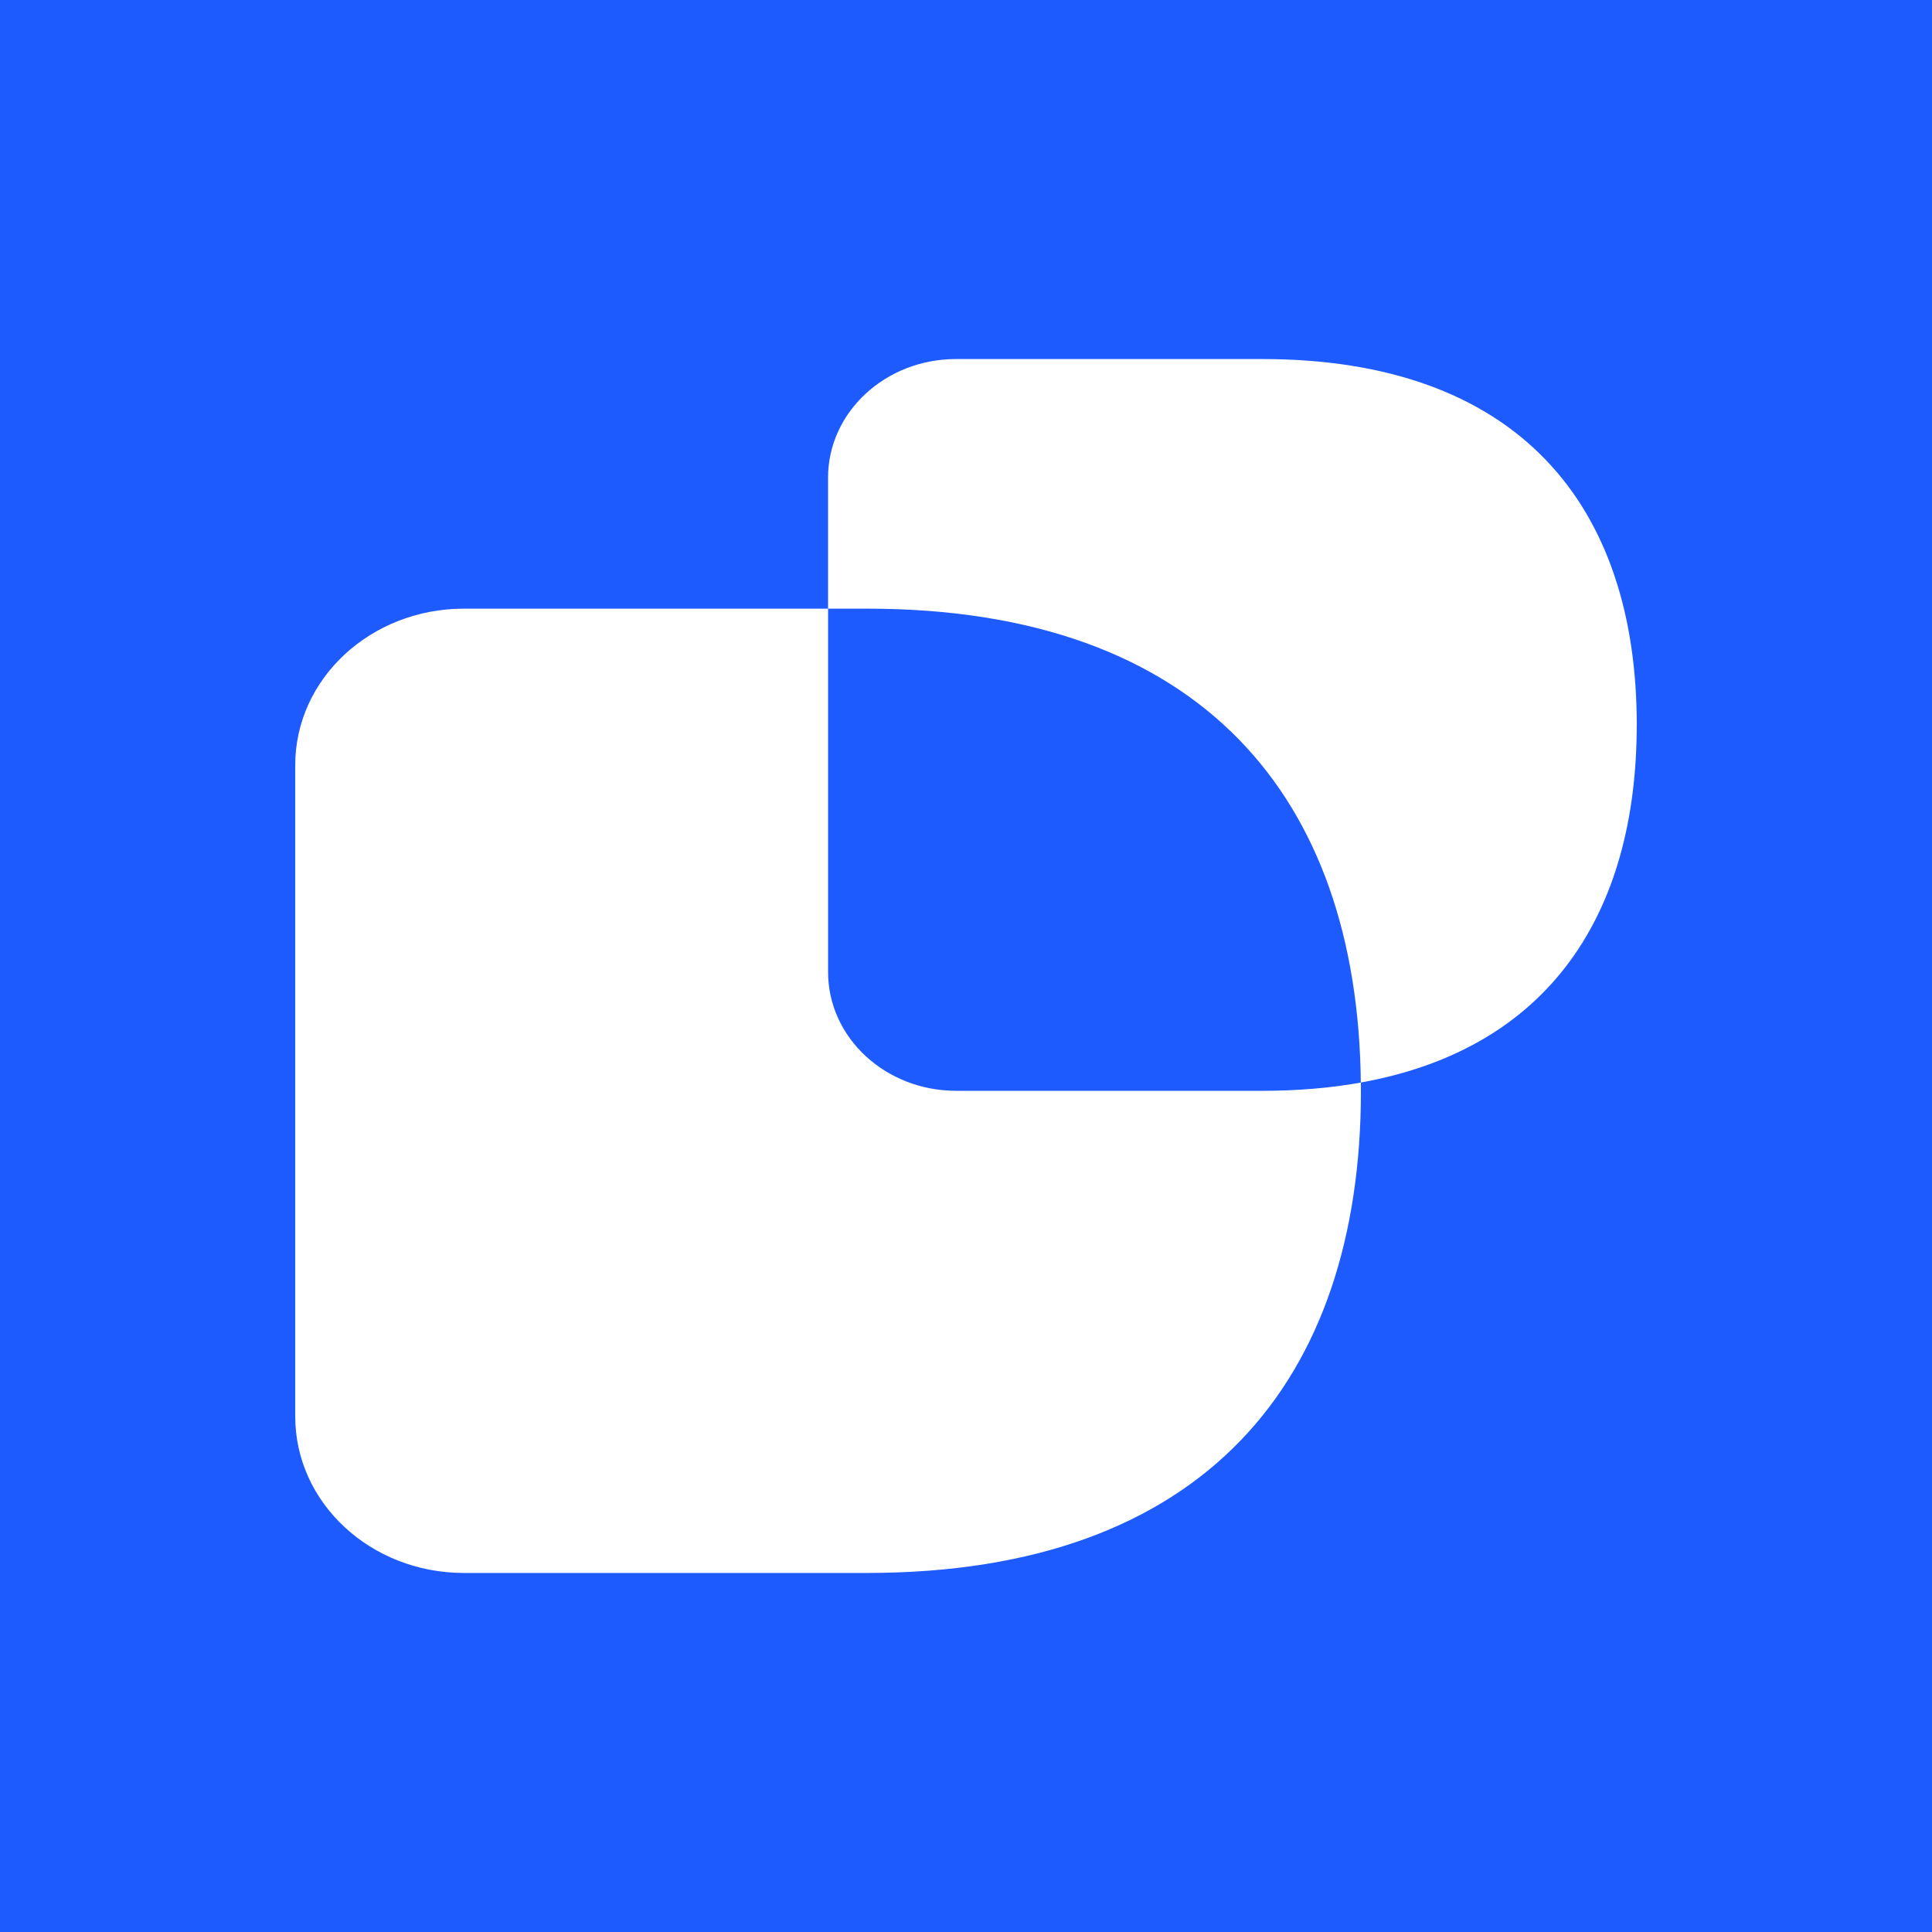
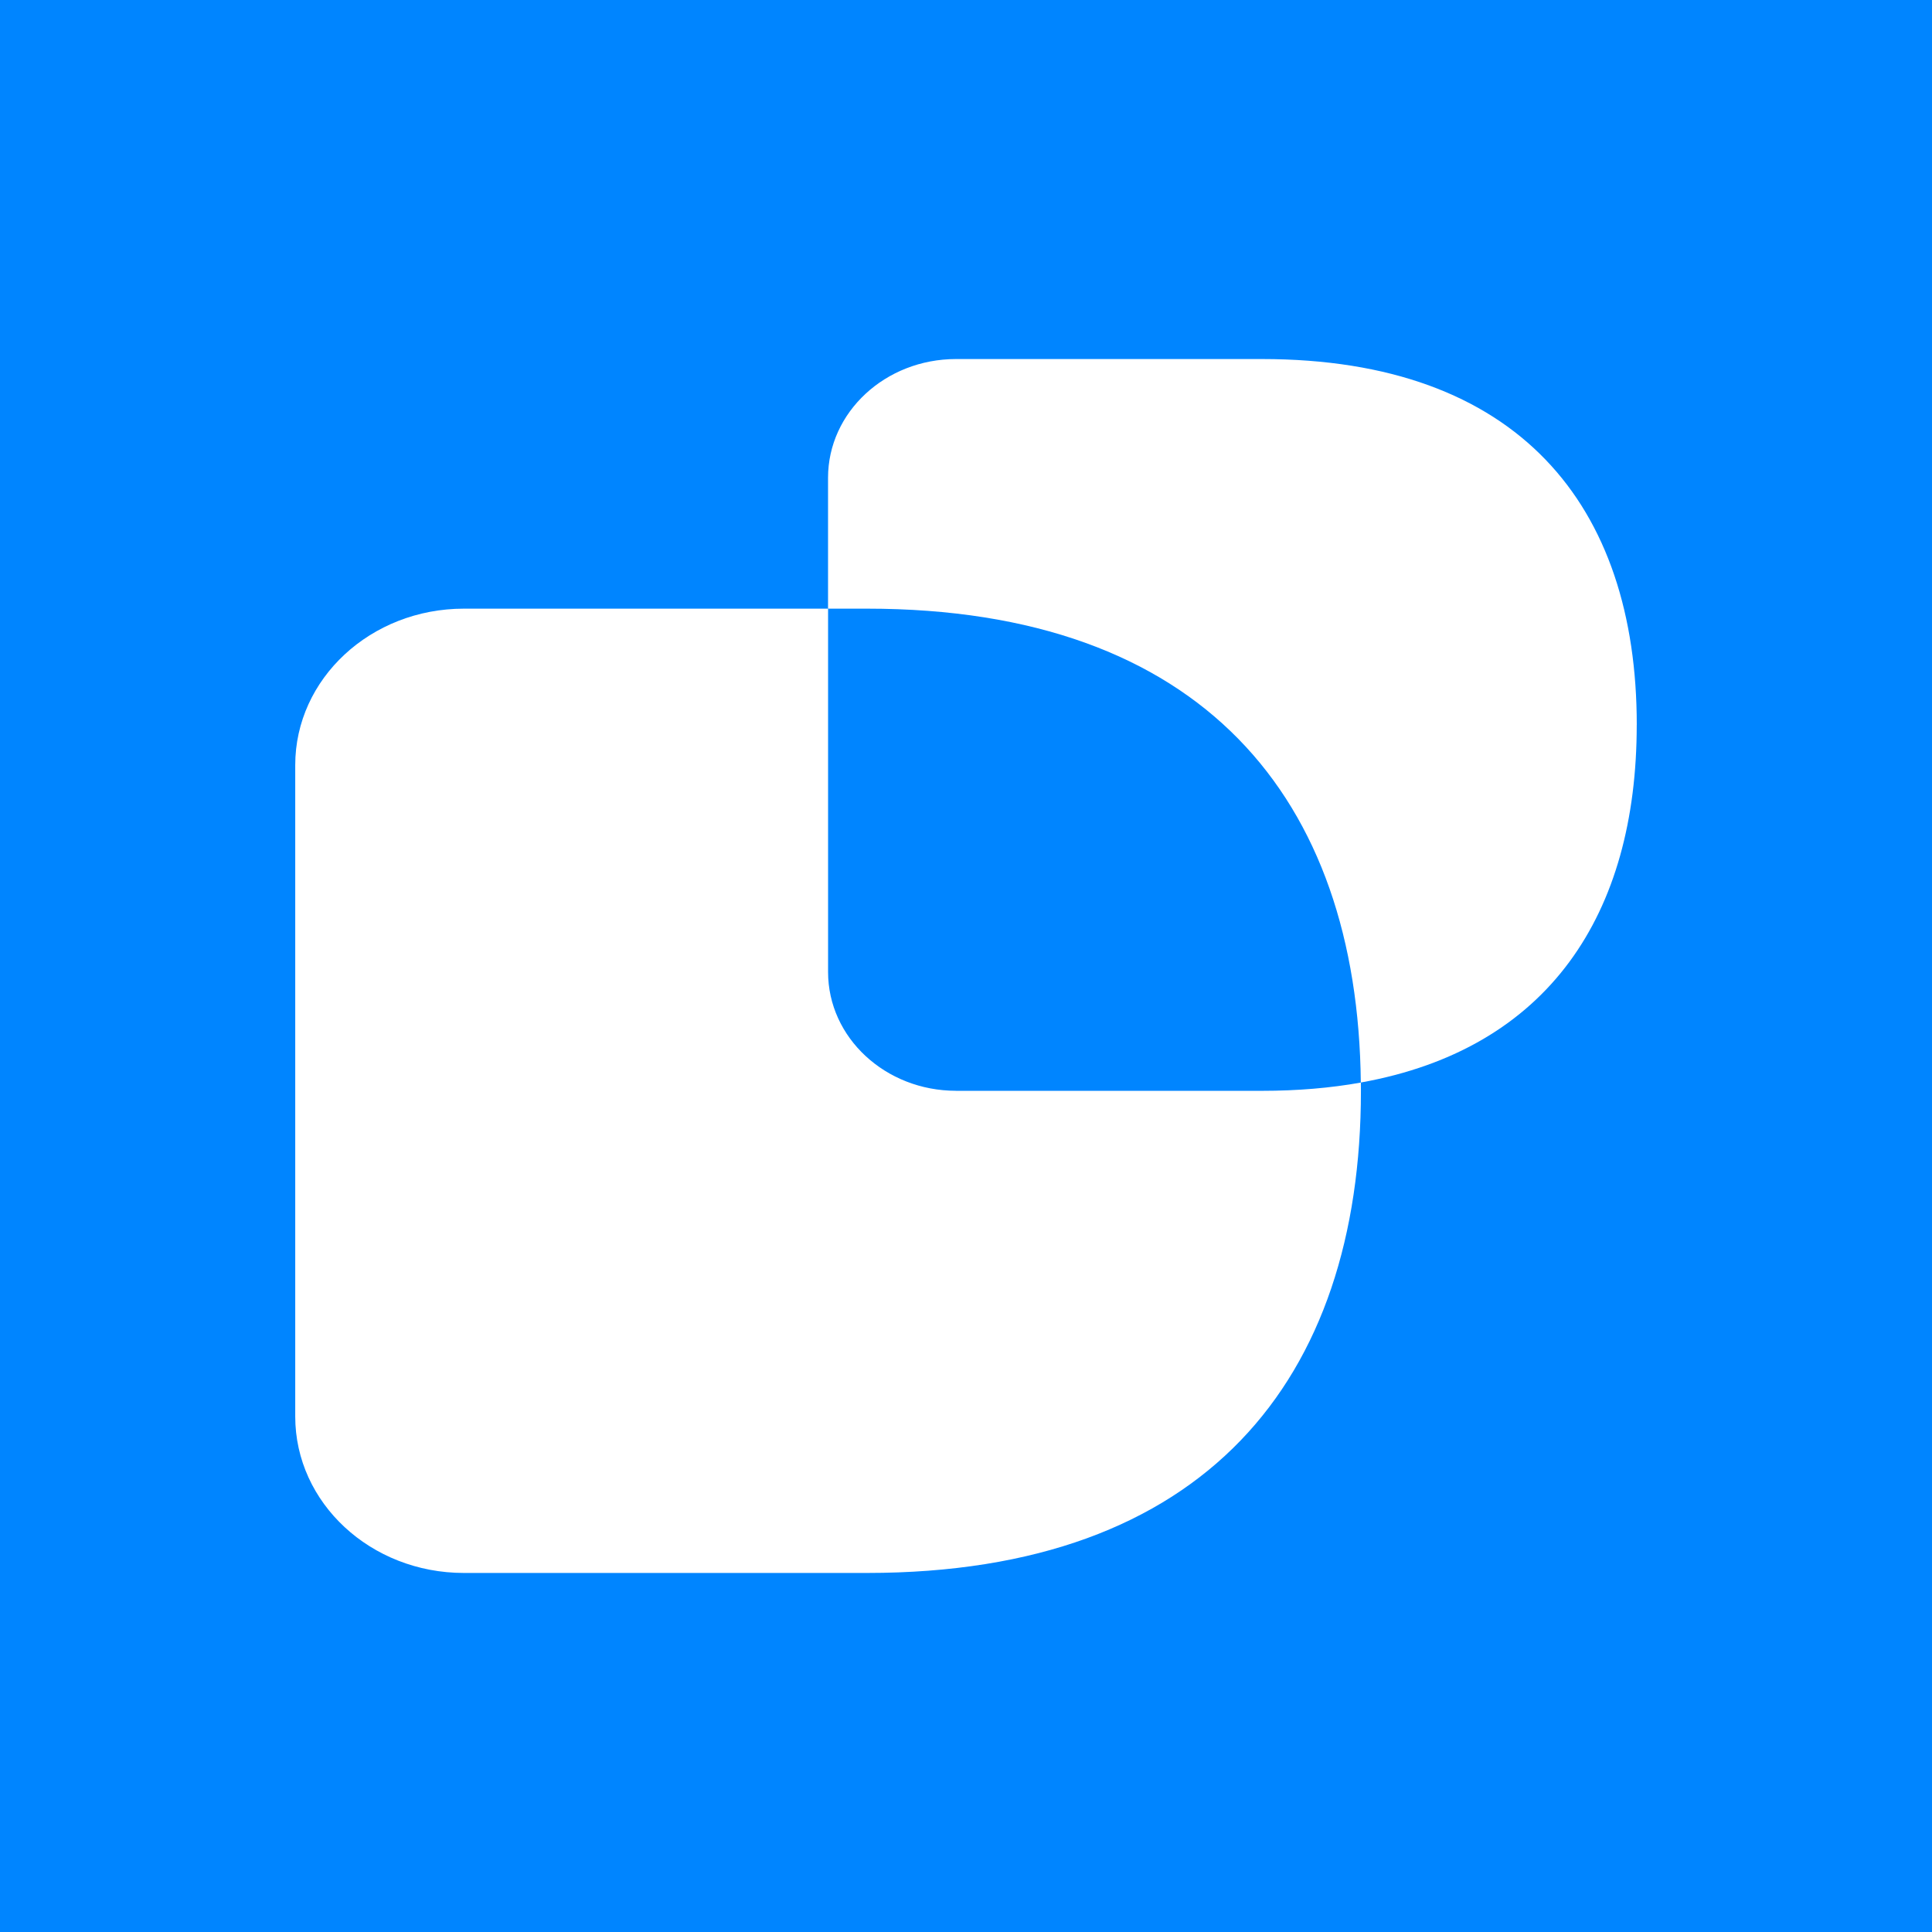
<svg xmlns="http://www.w3.org/2000/svg" id="_图层_1" data-name="图层 1" viewBox="0 0 512 512">
  <defs>
    <style>
      .cls-1 {
        fill: #fff;
        fill-rule: evenodd;
      }

      .cls-2 {
-         fill: #1e5bff;
+         fill: #0085ff;
      }
    </style>
  </defs>
  <rect class="cls-2" width="512" height="512" />
  <g>
    <path class="cls-1" d="M253.37,289.07c-18.73,0-33.92-14.09-33.92-31.46v-96.31h-96.51c-24.69,0-44.7,18.56-44.7,41.46v172.63c0,22.9,20.01,41.46,44.7,41.46h106.84c89.55,0,130.88-51.11,130.88-127.77,0-.73-.01-1.46-.02-2.19-8.04,1.44-16.76,2.19-26.19,2.19h-81.08Z" />
    <path class="cls-1" d="M433.76,192.11c0-58.18-31.36-96.96-99.32-96.96h-81.08c-18.73,0-33.92,14.09-33.92,31.46v34.69h10.33c88.69,0,130.07,50.14,130.86,125.58,49.86-8.95,73.12-44.67,73.12-94.77Z" />
  </g>
</svg>
